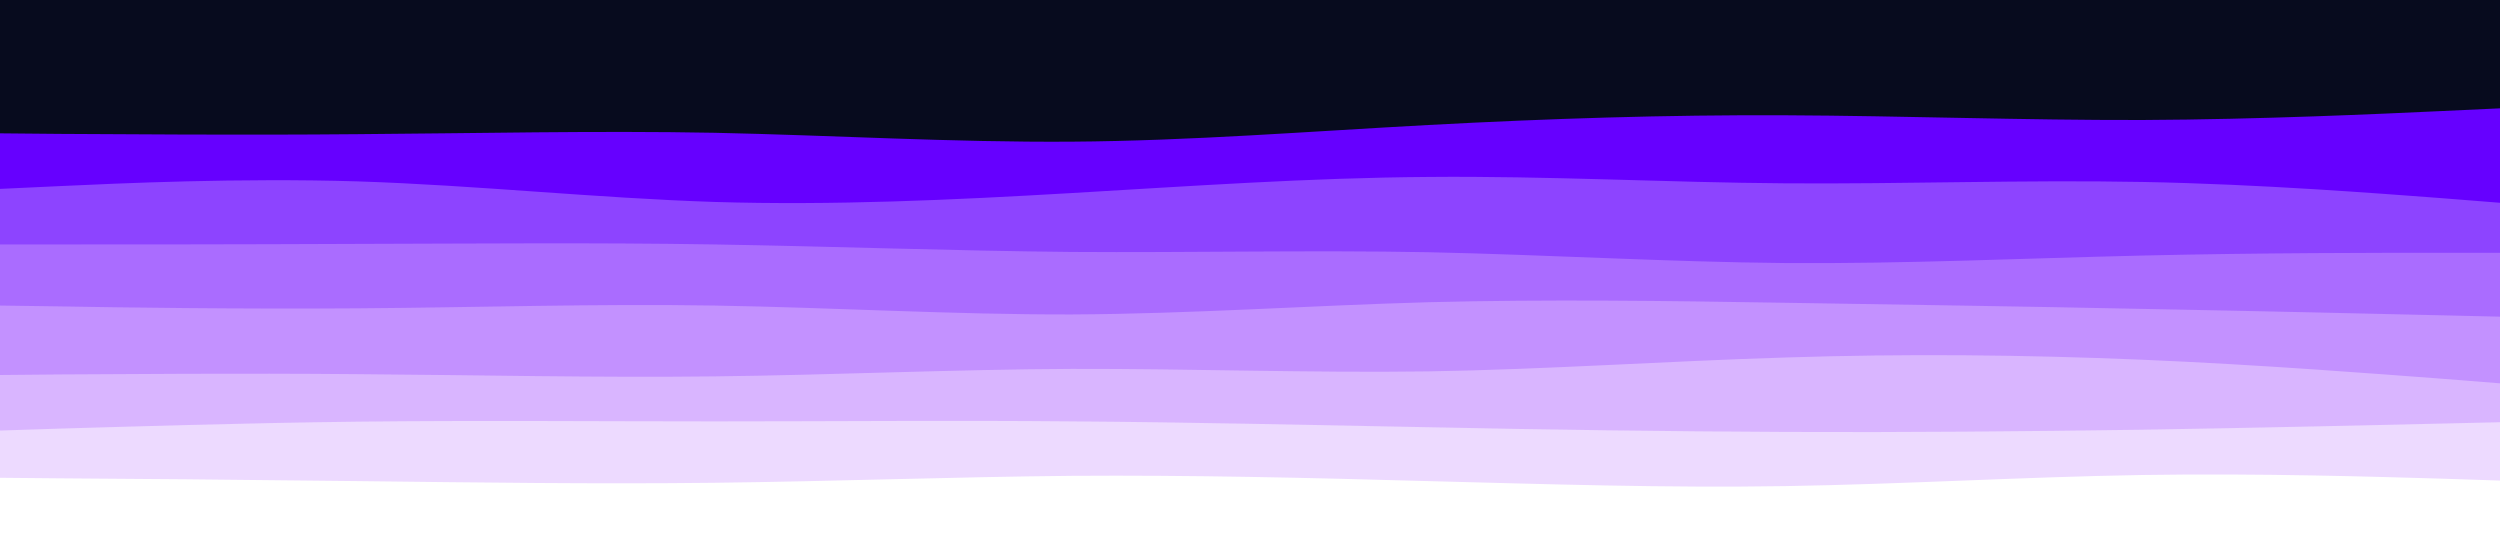
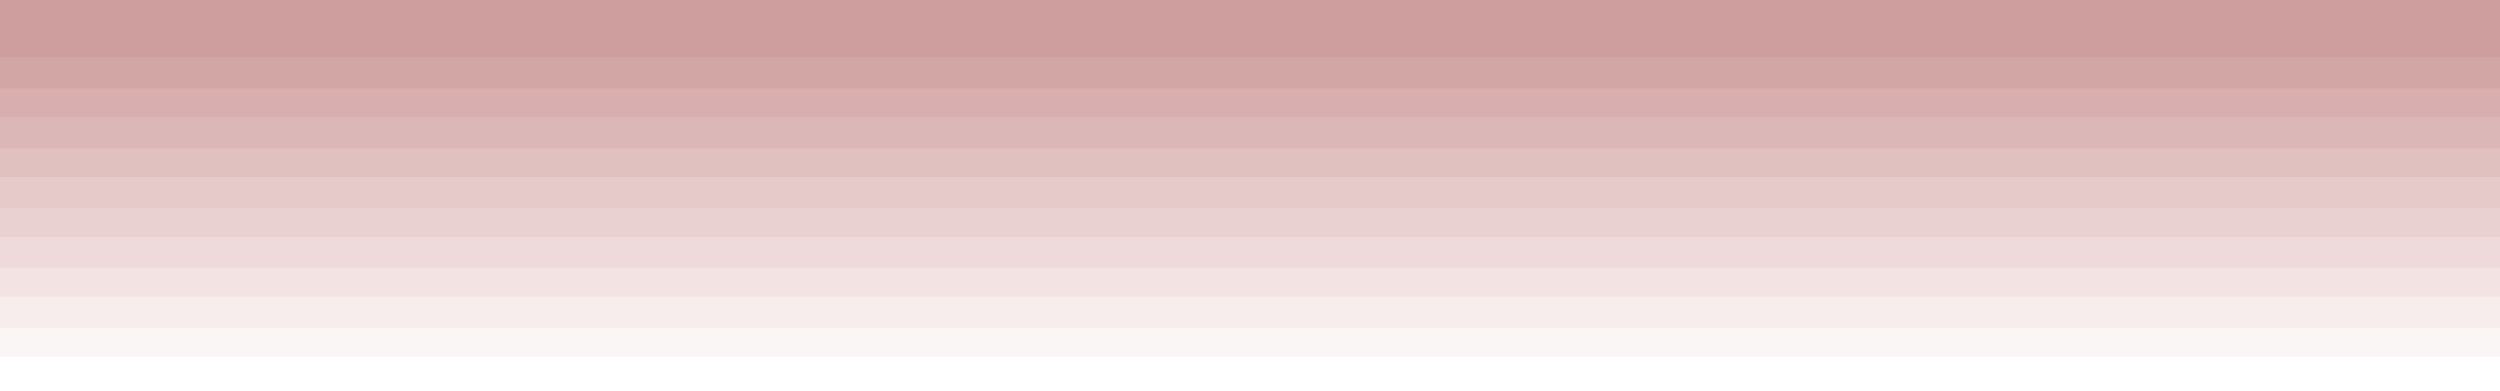
- <svg xmlns="http://www.w3.org/2000/svg" id="visual" viewBox="0 0 900 200" width="900" height="200" version="1.1">
-   <rect x="0" y="0" width="900" height="200" fill="#070b1e" />
-   <path d="M0 48L21.5 48.2C43 48.3 86 48.7 128.8 48.3C171.7 48 214.3 47 257.2 47.8C300 48.7 343 51.3 385.8 51C428.7 50.7 471.3 47.3 514.2 45C557 42.7 600 41.3 642.8 41.5C685.7 41.7 728.3 43.3 771.2 43.2C814 43 857 41 878.5 40L900 39L900 201L878.5 201C857 201 814 201 771.2 201C728.3 201 685.7 201 642.8 201C600 201 557 201 514.2 201C471.3 201 428.7 201 385.8 201C343 201 300 201 257.2 201C214.3 201 171.7 201 128.8 201C86 201 43 201 21.5 201L0 201Z" fill="#6600ff" />
-   <path d="M0 68L21.5 67C43 66 86 64 128.8 65.3C171.7 66.7 214.3 71.3 257.2 72.7C300 74 343 72 385.8 69.5C428.7 67 471.3 64 514.2 63.7C557 63.3 600 65.7 642.8 66C685.7 66.3 728.3 64.7 771.2 65.5C814 66.3 857 69.7 878.5 71.3L900 73L900 201L878.5 201C857 201 814 201 771.2 201C728.3 201 685.7 201 642.8 201C600 201 557 201 514.2 201C471.3 201 428.7 201 385.8 201C343 201 300 201 257.2 201C214.3 201 171.7 201 128.8 201C86 201 43 201 21.5 201L0 201Z" fill="#8d44ff" />
-   <path d="M0 88L21.5 88C43 88 86 88 128.8 87.8C171.7 87.7 214.3 87.3 257.2 88C300 88.7 343 90.3 385.8 90.7C428.7 91 471.3 90 514.2 90.8C557 91.7 600 94.3 642.8 94.7C685.7 95 728.3 93 771.2 92C814 91 857 91 878.5 91L900 91L900 201L878.5 201C857 201 814 201 771.2 201C728.3 201 685.7 201 642.8 201C600 201 557 201 514.2 201C471.3 201 428.7 201 385.8 201C343 201 300 201 257.2 201C214.3 201 171.7 201 128.8 201C86 201 43 201 21.5 201L0 201Z" fill="#aa6cff" />
-   <path d="M0 110L21.5 110.3C43 110.7 86 111.3 128.8 111C171.7 110.7 214.3 109.3 257.2 110C300 110.7 343 113.3 385.8 113.2C428.7 113 471.3 110 514.2 108.8C557 107.7 600 108.3 642.8 109C685.7 109.7 728.3 110.3 771.2 111.2C814 112 857 113 878.5 113.5L900 114L900 201L878.5 201C857 201 814 201 771.2 201C728.3 201 685.7 201 642.8 201C600 201 557 201 514.2 201C471.3 201 428.7 201 385.8 201C343 201 300 201 257.2 201C214.3 201 171.7 201 128.8 201C86 201 43 201 21.5 201L0 201Z" fill="#c391ff" />
-   <path d="M0 135L21.5 134.8C43 134.7 86 134.3 128.8 134.7C171.7 135 214.3 136 257.2 135.5C300 135 343 133 385.8 132.8C428.7 132.7 471.3 134.3 514.2 133.7C557 133 600 130 642.8 128.7C685.7 127.3 728.3 127.7 771.2 129.5C814 131.3 857 134.7 878.5 136.3L900 138L900 201L878.5 201C857 201 814 201 771.2 201C728.3 201 685.7 201 642.8 201C600 201 557 201 514.2 201C471.3 201 428.7 201 385.8 201C343 201 300 201 257.2 201C214.3 201 171.7 201 128.8 201C86 201 43 201 21.5 201L0 201Z" fill="#d9b5ff" />
-   <path d="M0 155L21.5 154.3C43 153.7 86 152.3 128.8 151.8C171.7 151.3 214.3 151.7 257.2 151.7C300 151.7 343 151.3 385.8 151.7C428.7 152 471.3 153 514.2 153.8C557 154.7 600 155.3 642.8 155.5C685.7 155.7 728.3 155.3 771.2 154.7C814 154 857 153 878.5 152.5L900 152L900 201L878.5 201C857 201 814 201 771.2 201C728.3 201 685.7 201 642.8 201C600 201 557 201 514.2 201C471.3 201 428.7 201 385.8 201C343 201 300 201 257.2 201C214.3 201 171.7 201 128.8 201C86 201 43 201 21.5 201L0 201Z" fill="#eddaff" />
-   <path d="M0 172L21.5 172.2C43 172.3 86 172.7 128.8 173.2C171.7 173.7 214.3 174.3 257.2 173.8C300 173.3 343 171.7 385.8 171.3C428.7 171 471.3 172 514.2 173.2C557 174.3 600 175.7 642.8 175C685.7 174.3 728.3 171.7 771.2 171C814 170.3 857 171.7 878.5 172.3L900 173L900 201L878.5 201C857 201 814 201 771.2 201C728.3 201 685.7 201 642.8 201C600 201 557 201 514.2 201C471.3 201 428.7 201 385.8 201C343 201 300 201 257.2 201C214.3 201 171.7 201 128.8 201C86 201 43 201 21.5 201L0 201Z" fill="#ffffff" />
+ <svg xmlns="http://www.w3.org/2000/svg" id="visual" viewBox="0 0 960 150" width="960" height="150" version="1.1">
+   <rect x="0" y="0" width="960" height="150" fill="#ce9d9d" />
+   <path d="M0 11L80 11C160 11 320 11 480 11C640 11 800 11 880 11L960 11L960 151L880 151C800 151 640 151 480 151C320 151 160 151 80 151L0 151Z" fill="#ce9d9d" />
+   <path d="M0 22L80 22C160 22 320 22 480 22C640 22 800 22 880 22L960 22L960 151L880 151C800 151 640 151 480 151C320 151 160 151 80 151L0 151Z" fill="#d3a6a6" />
+   <path d="M0 34L80 34C160 34 320 34 480 34C640 34 800 34 880 34L960 34L960 151L880 151C800 151 640 151 480 151C320 151 160 151 80 151L0 151Z" fill="#d8aeae" />
+   <path d="M0 45L80 45C160 45 320 45 480 45C640 45 800 45 880 45L960 45L960 151L880 151C800 151 640 151 480 151C320 151 160 151 80 151L0 151Z" fill="#dcb7b7" />
+   <path d="M0 57L80 57C160 57 320 57 480 57C640 57 800 57 880 57L960 57L960 151L880 151C800 151 640 151 480 151C320 151 160 151 80 151L0 151Z" fill="#e1c0c0" />
+   <path d="M0 68L80 68C160 68 320 68 480 68C640 68 800 68 880 68L960 68L960 151L880 151C800 151 640 151 480 151C320 151 160 151 80 151L0 151Z" fill="#e6c9c9" />
+   <path d="M0 80L80 80C160 80 320 80 480 80C640 80 800 80 880 80L960 80L960 151L880 151C800 151 640 151 480 151C320 151 160 151 80 151L0 151Z" fill="#ead1d1" />
+   <path d="M0 91L80 91C160 91 320 91 480 91C640 91 800 91 880 91L960 91L960 151L880 151C800 151 640 151 480 151C320 151 160 151 80 151L0 151Z" fill="#eedada" />
+   <path d="M0 103L80 103C160 103 320 103 480 103C640 103 800 103 880 103L960 103L960 151L880 151C800 151 640 151 480 151C320 151 160 151 80 151L0 151Z" fill="#f3e4e3" />
+   <path d="M0 114L80 114C160 114 320 114 480 114C640 114 800 114 880 114L960 114L960 151L880 151C800 151 640 151 480 151C320 151 160 151 80 151L0 151Z" fill="#f7eded" />
+   <path d="M0 126L80 126C160 126 320 126 480 126C640 126 800 126 880 126L960 126L960 151L880 151C800 151 640 151 480 151C320 151 160 151 80 151L0 151Z" fill="#fbf6f6" />
+   <path d="M0 137L80 137C160 137 320 137 480 137C640 137 800 137 880 137L960 137L960 151L880 151C800 151 640 151 480 151C320 151 160 151 80 151L0 151Z" fill="#ffffff" />
</svg>
